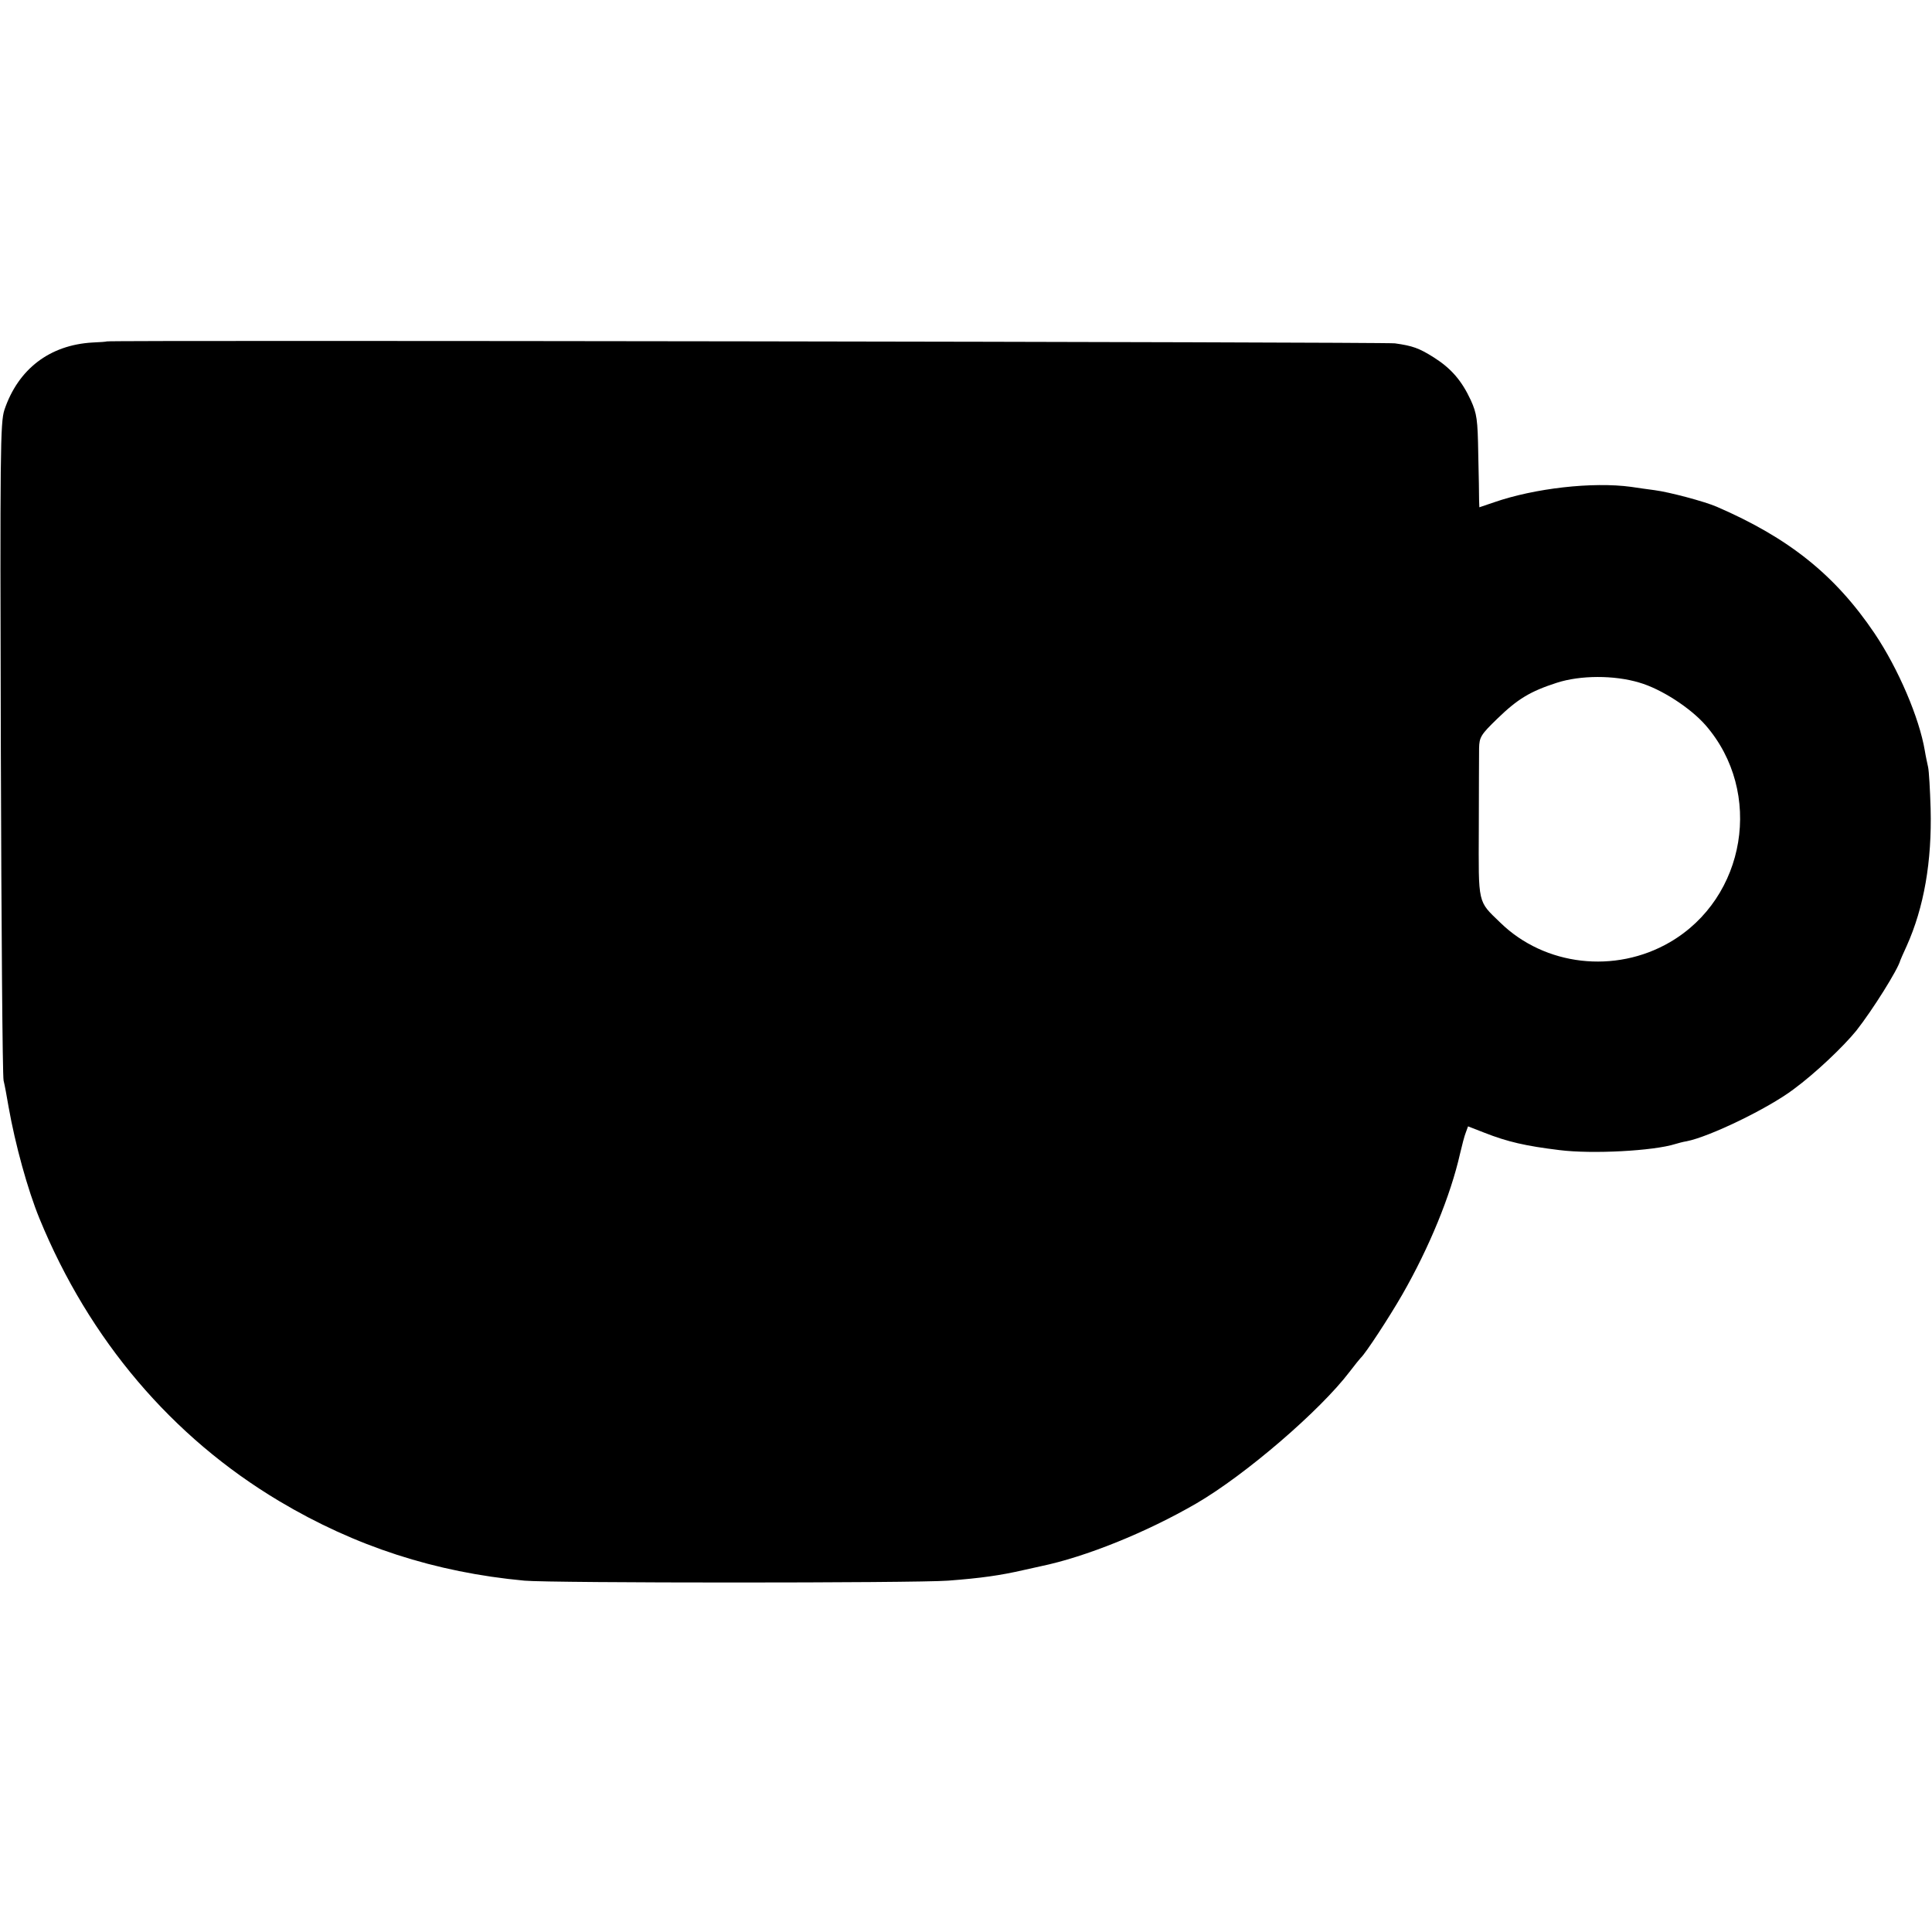
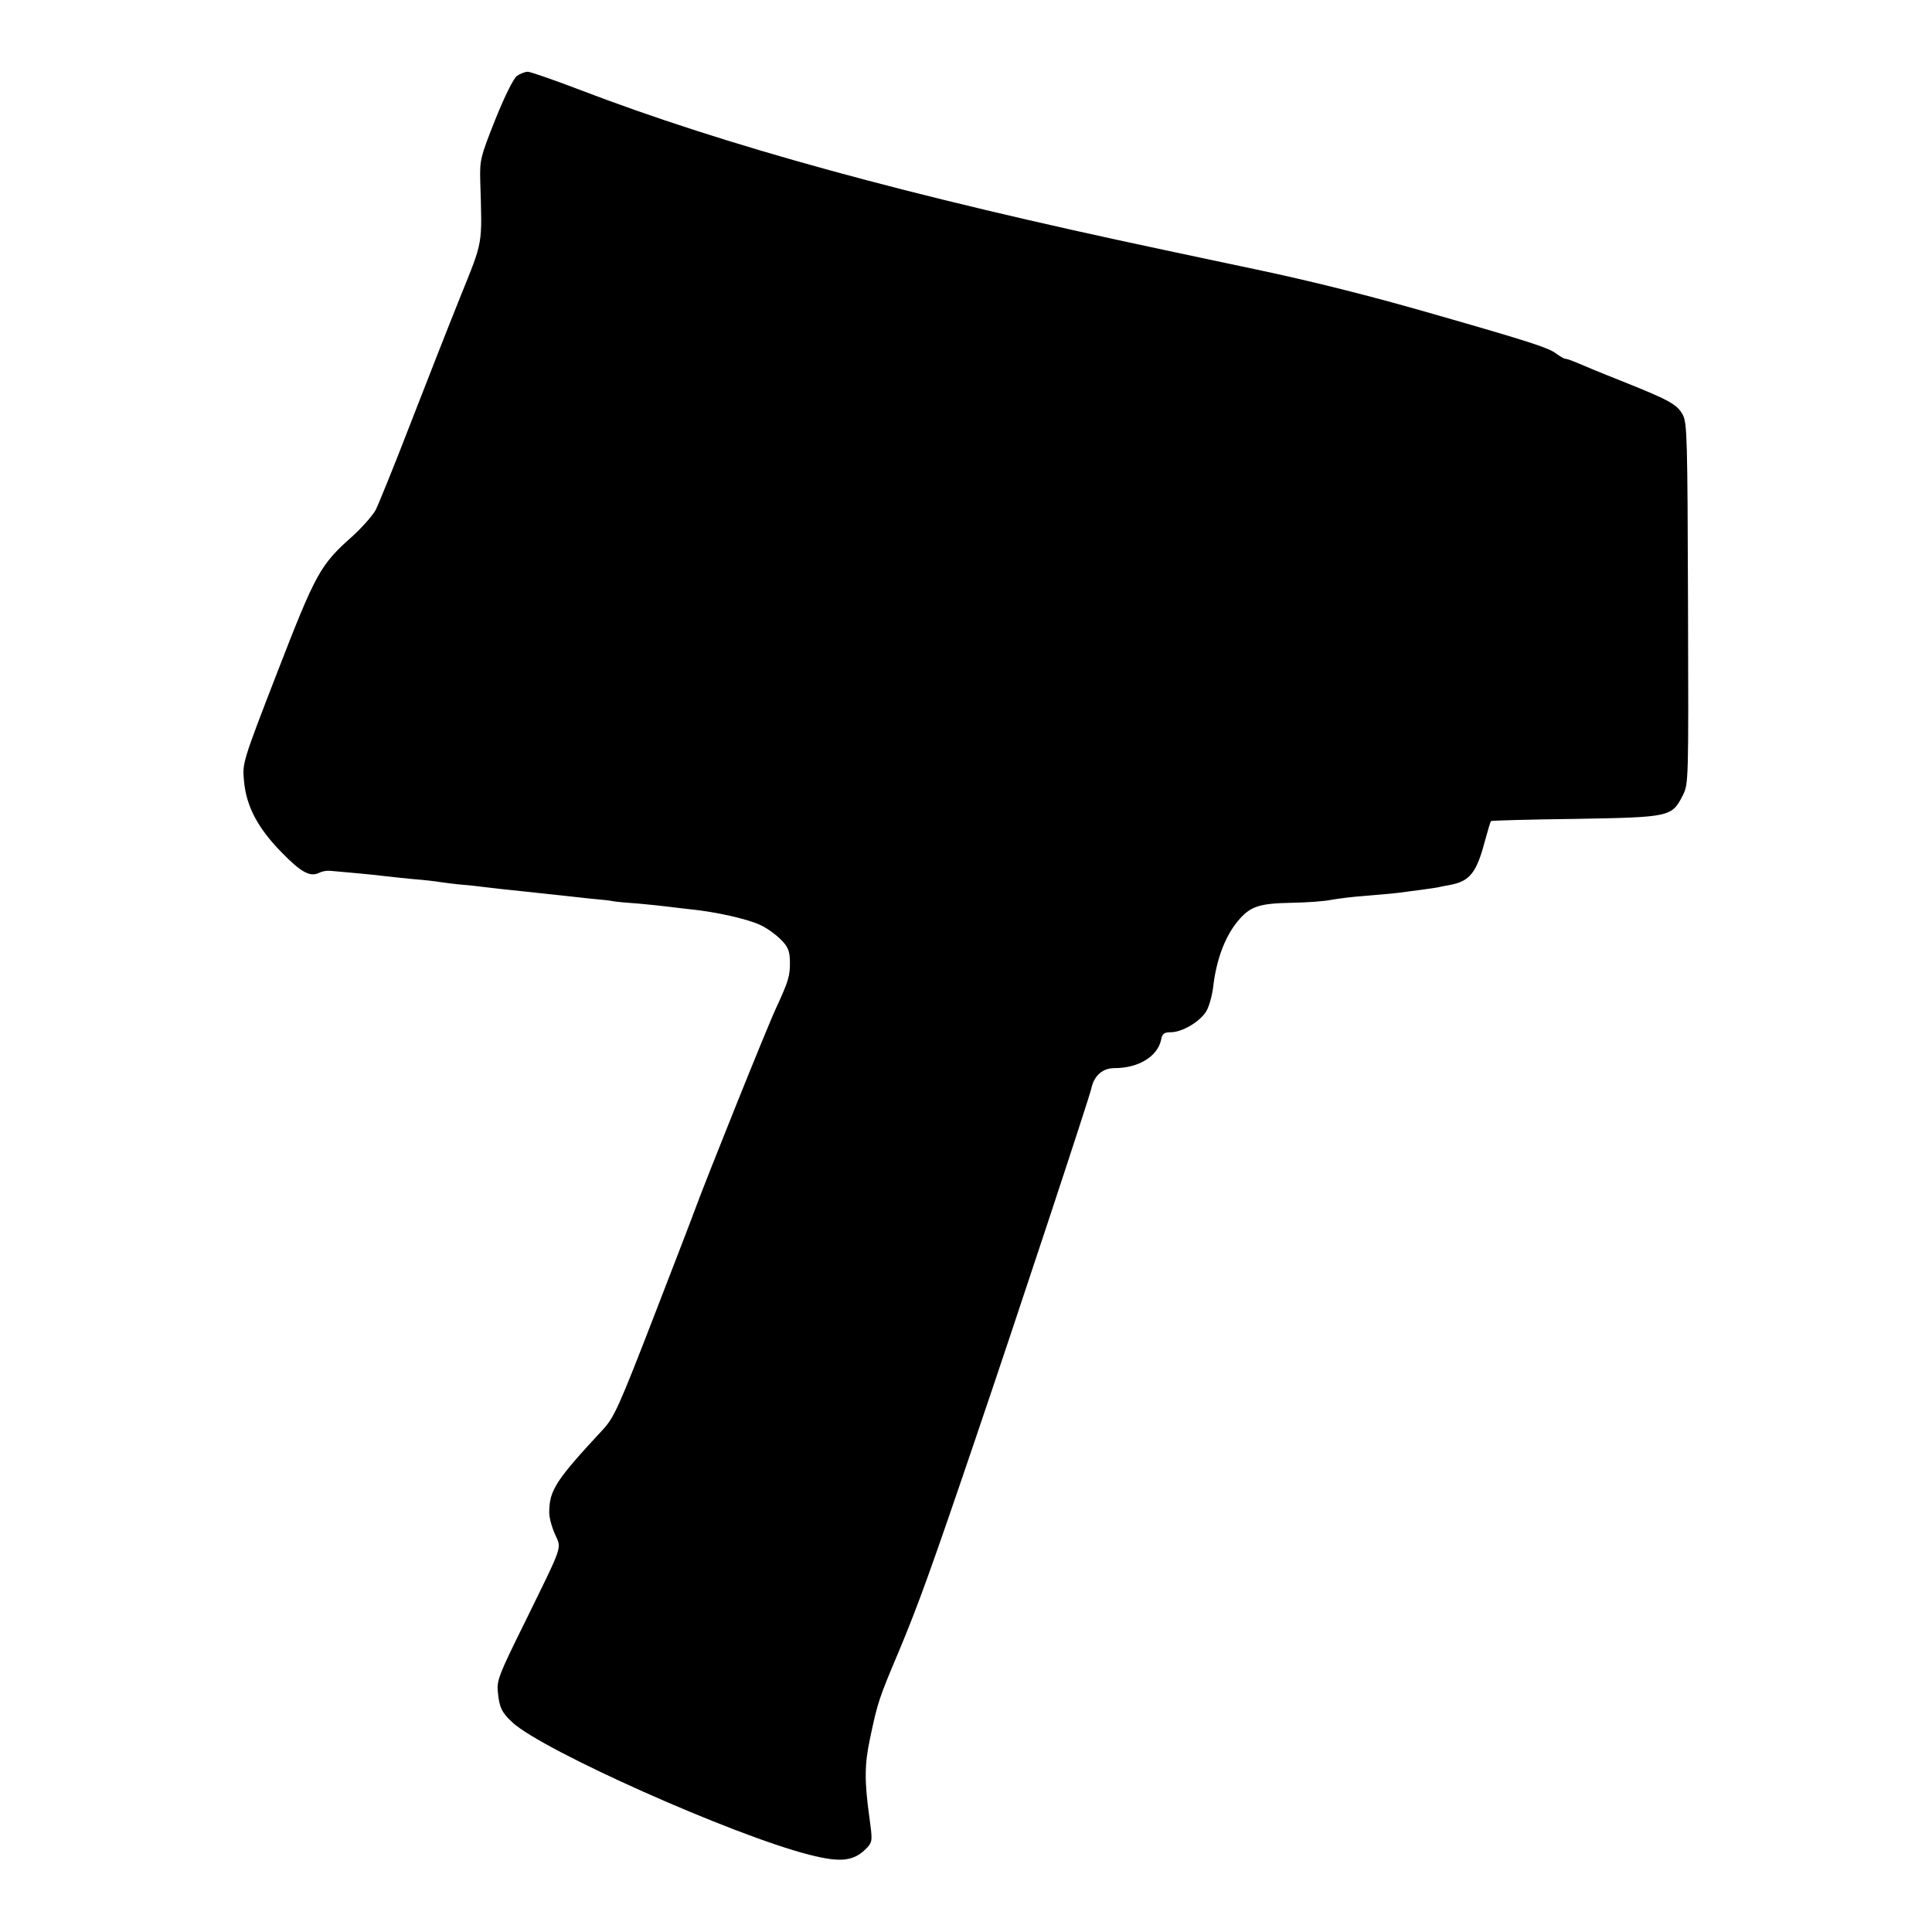
<svg xmlns="http://www.w3.org/2000/svg" version="1.0" width="700pt" height="700pt" viewBox="0 0 700 700" preserveAspectRatio="xMidYMid meet">
  <g transform="translate(0,700) scale(0.1,-0.1)" fill="#000000" stroke="none">
-     <path d="M387 5763 c-1 -1 -24 -3 -52 -4 -155 -9 -269 -96 -319 -244 -15 -46 -16 -145 -13 -1225 2 -646 6 -1188 10 -1205 4 -16 12 -59 18 -95 24 -136 69 -300 112 -405 180 -439 480 -792 869 -1024 275 -164 565 -258 888 -288 97 -9 1416 -9 1535 0 119 9 189 19 272 38 27 6 55 12 63 14 164 34 384 123 565 228 177 103 448 336 555 477 19 25 37 47 40 50 17 15 104 148 151 230 97 169 175 359 209 510 7 30 16 65 21 77 l8 22 59 -23 c84 -33 149 -48 272 -63 119 -15 341 -3 420 22 10 3 28 8 41 10 82 16 294 118 387 188 79 58 181 155 228 213 59 75 151 222 159 254 1 3 11 26 23 52 63 140 92 307 87 498 -2 69 -6 136 -9 150 -3 14 -9 41 -12 60 -20 119 -96 297 -182 425 -143 212 -311 346 -572 459 -44 19 -171 53 -225 60 -22 3 -60 8 -85 12 -140 19 -350 -5 -497 -56 l-53 -18 -1 26 c0 15 -1 90 -3 167 -2 126 -5 146 -27 195 -33 71 -71 115 -134 155 -54 34 -77 42 -141 51 -35 5 -4663 12 -4667 7z m5552 -1236 c80 -23 186 -92 241 -155 210 -242 147 -625 -130 -786 -198 -115 -453 -86 -614 71 -83 80 -79 64 -78 341 0 136 1 267 1 291 1 40 6 49 66 107 73 71 119 99 215 130 86 28 209 28 299 1z" />
+     <path d="M1873 6725 c-12 -9 -43 -70 -78 -157 -54 -136 -57 -147 -55 -223 7 -240 12 -211 -74 -425 -43 -107 -125 -316 -182 -463 -57 -148 -113 -285 -123 -305 -11 -20 -49 -63 -84 -95 -117 -104 -132 -131 -272 -492 -127 -328 -127 -330 -121 -394 8 -92 50 -171 135 -258 72 -74 105 -92 138 -75 10 5 27 8 38 7 11 -1 56 -5 100 -9 44 -4 91 -9 105 -11 14 -2 57 -6 95 -10 39 -3 84 -8 100 -11 17 -2 50 -7 75 -9 25 -2 63 -6 85 -9 22 -3 87 -10 145 -16 58 -6 121 -13 140 -15 19 -2 64 -7 100 -11 36 -3 72 -7 80 -9 8 -2 51 -6 95 -9 44 -4 91 -9 105 -11 14 -2 52 -6 85 -10 90 -9 205 -35 251 -57 22 -10 55 -34 73 -52 26 -26 32 -41 33 -78 1 -54 -5 -72 -49 -168 -31 -65 -259 -633 -297 -738 -7 -20 -75 -196 -150 -390 -123 -318 -141 -357 -180 -400 -174 -187 -196 -222 -196 -303 0 -19 10 -54 21 -78 24 -54 31 -32 -108 -316 -96 -194 -104 -214 -99 -257 5 -55 15 -74 53 -109 111 -102 799 -409 1075 -479 117 -30 164 -24 212 28 17 20 17 27 6 107 -18 130 -18 191 2 285 28 133 32 145 106 320 68 163 114 289 279 775 142 417 410 1228 417 1261 10 47 41 74 84 74 87 0 156 42 169 103 4 22 11 27 35 27 41 0 105 38 128 75 10 16 21 55 25 85 12 107 46 194 97 251 41 46 75 56 188 58 58 1 123 6 145 11 22 4 76 11 120 14 44 4 98 8 120 11 42 5 136 18 145 20 3 1 23 5 45 9 70 13 95 45 124 155 11 40 21 74 23 76 1 2 139 6 306 8 343 6 349 7 389 85 21 43 21 44 19 695 -2 597 -3 655 -19 684 -20 38 -50 54 -223 123 -71 28 -143 58 -161 66 -17 7 -35 14 -41 14 -5 0 -20 9 -34 19 -25 20 -95 43 -423 137 -238 69 -452 123 -665 168 -91 19 -241 51 -335 71 -930 197 -1586 377 -2118 581 -92 35 -175 64 -185 64 -10 0 -27 -7 -39 -15z" />
  </g>
</svg>
